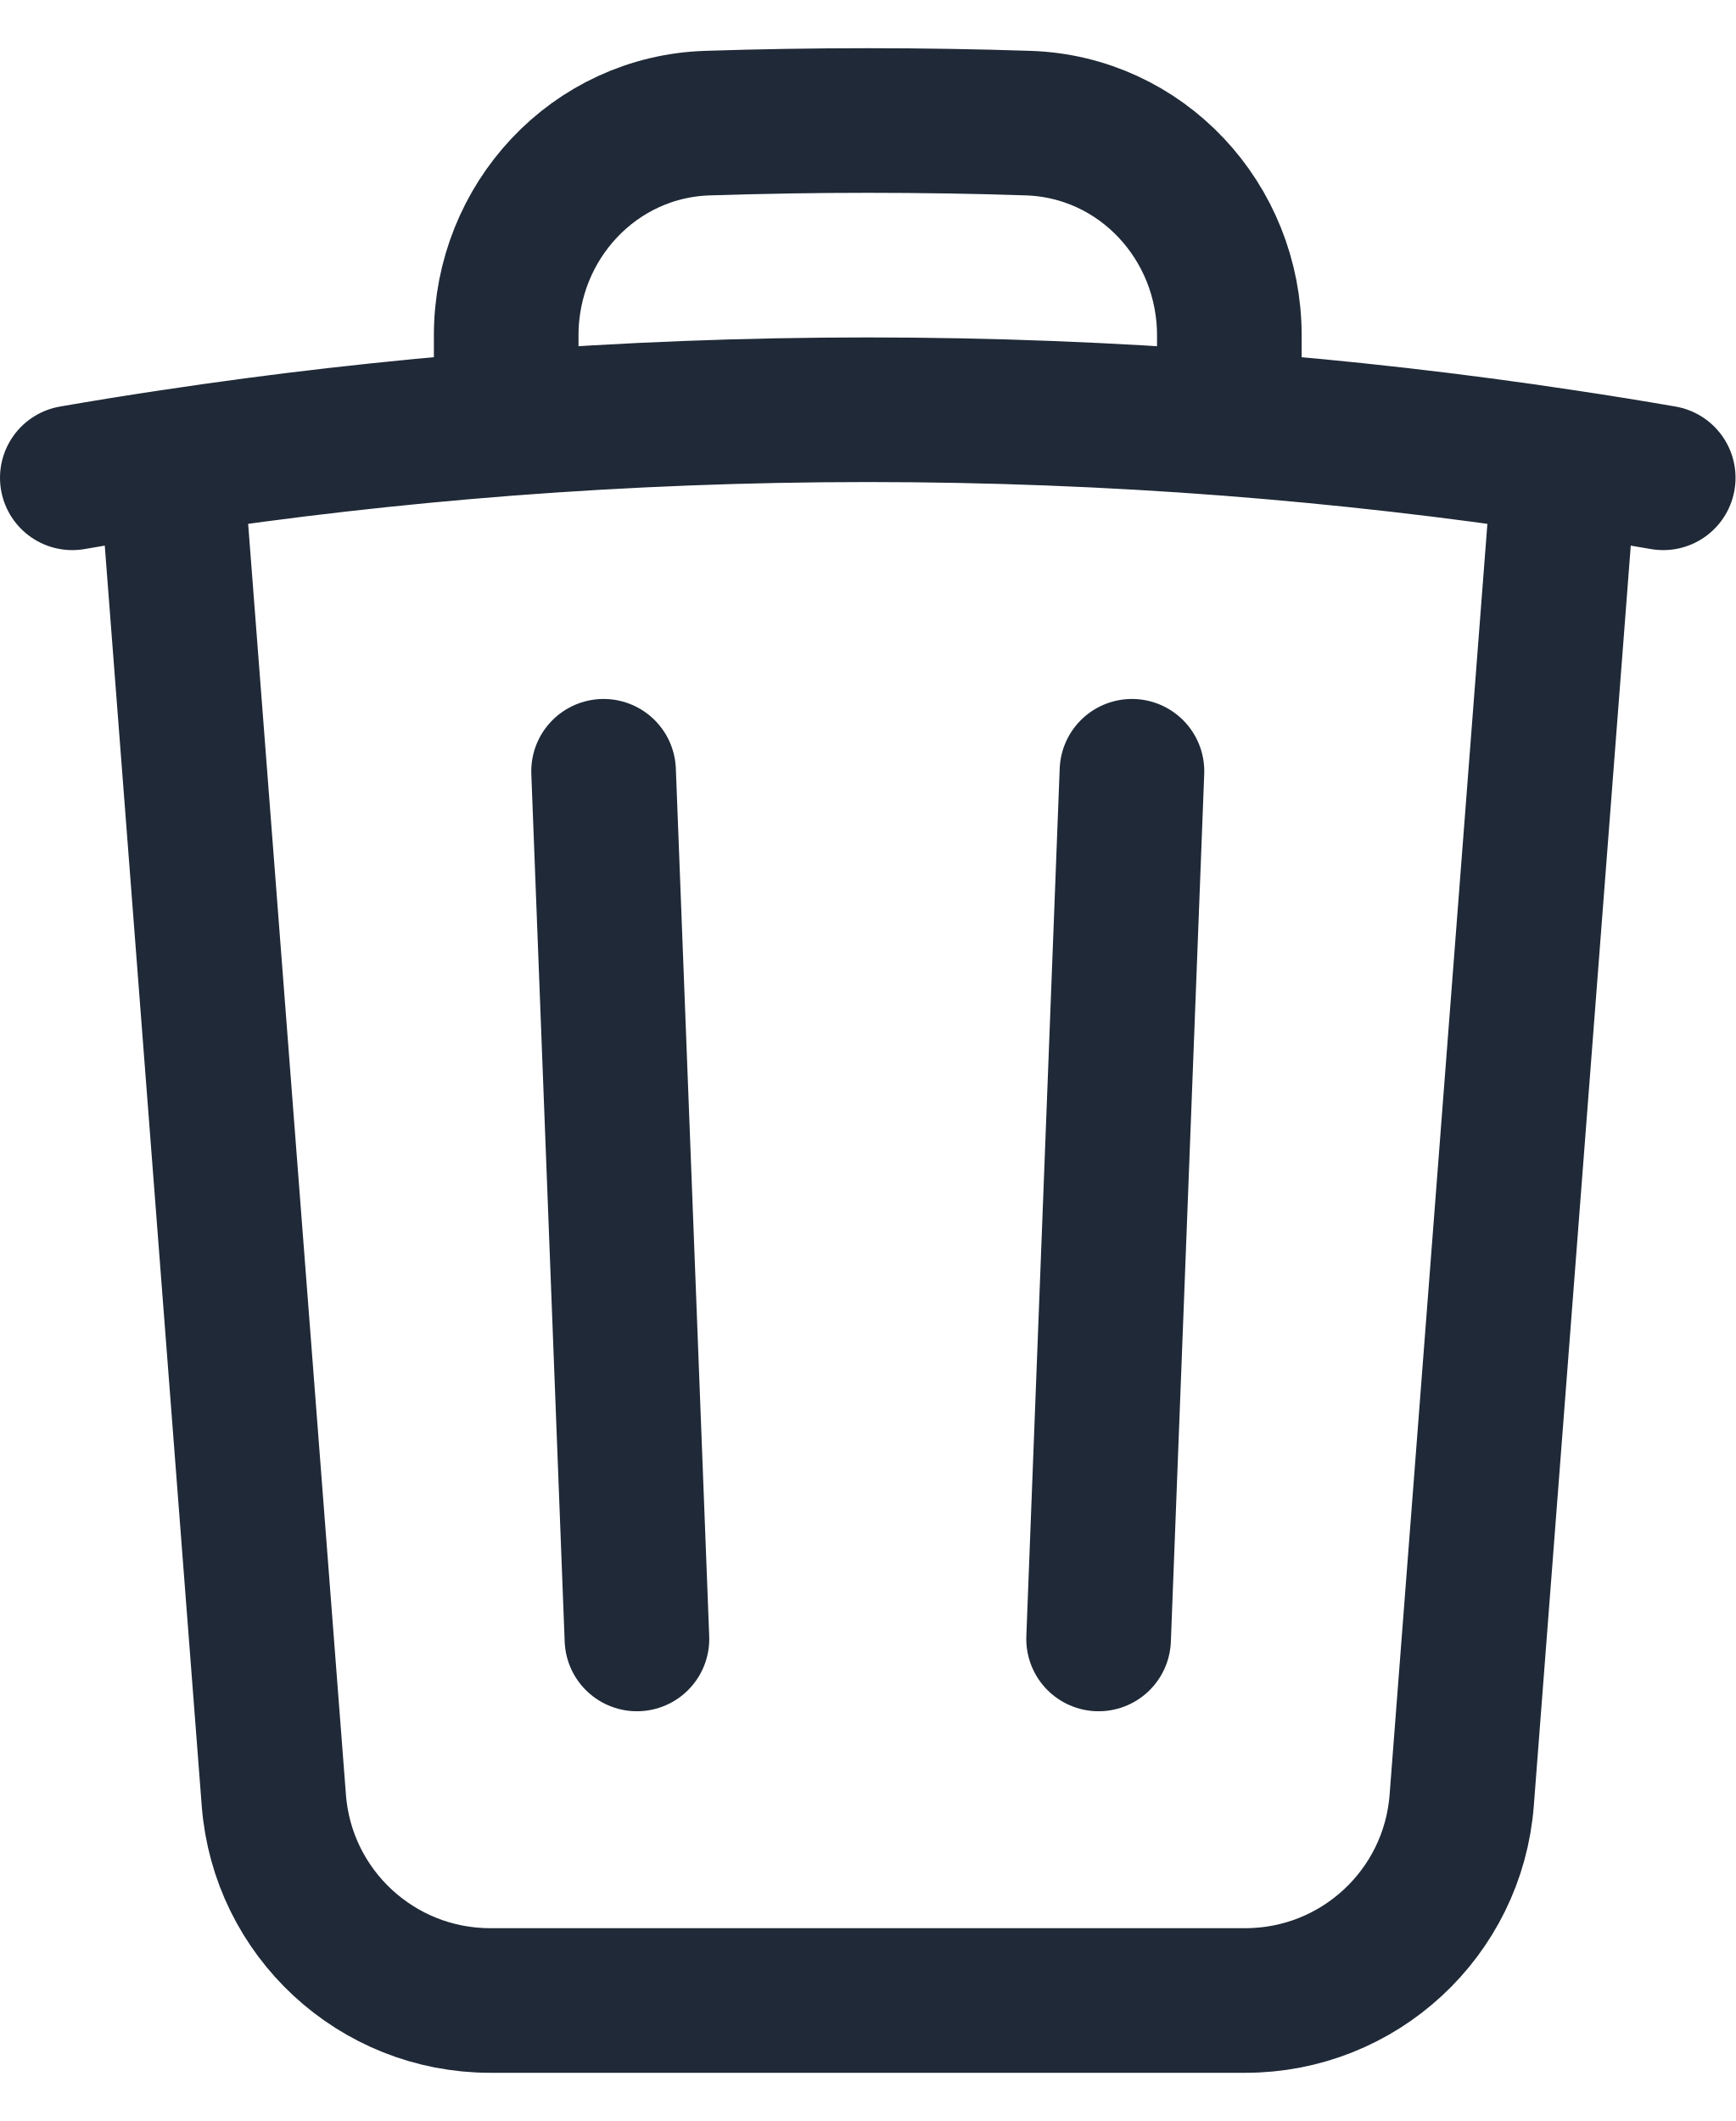
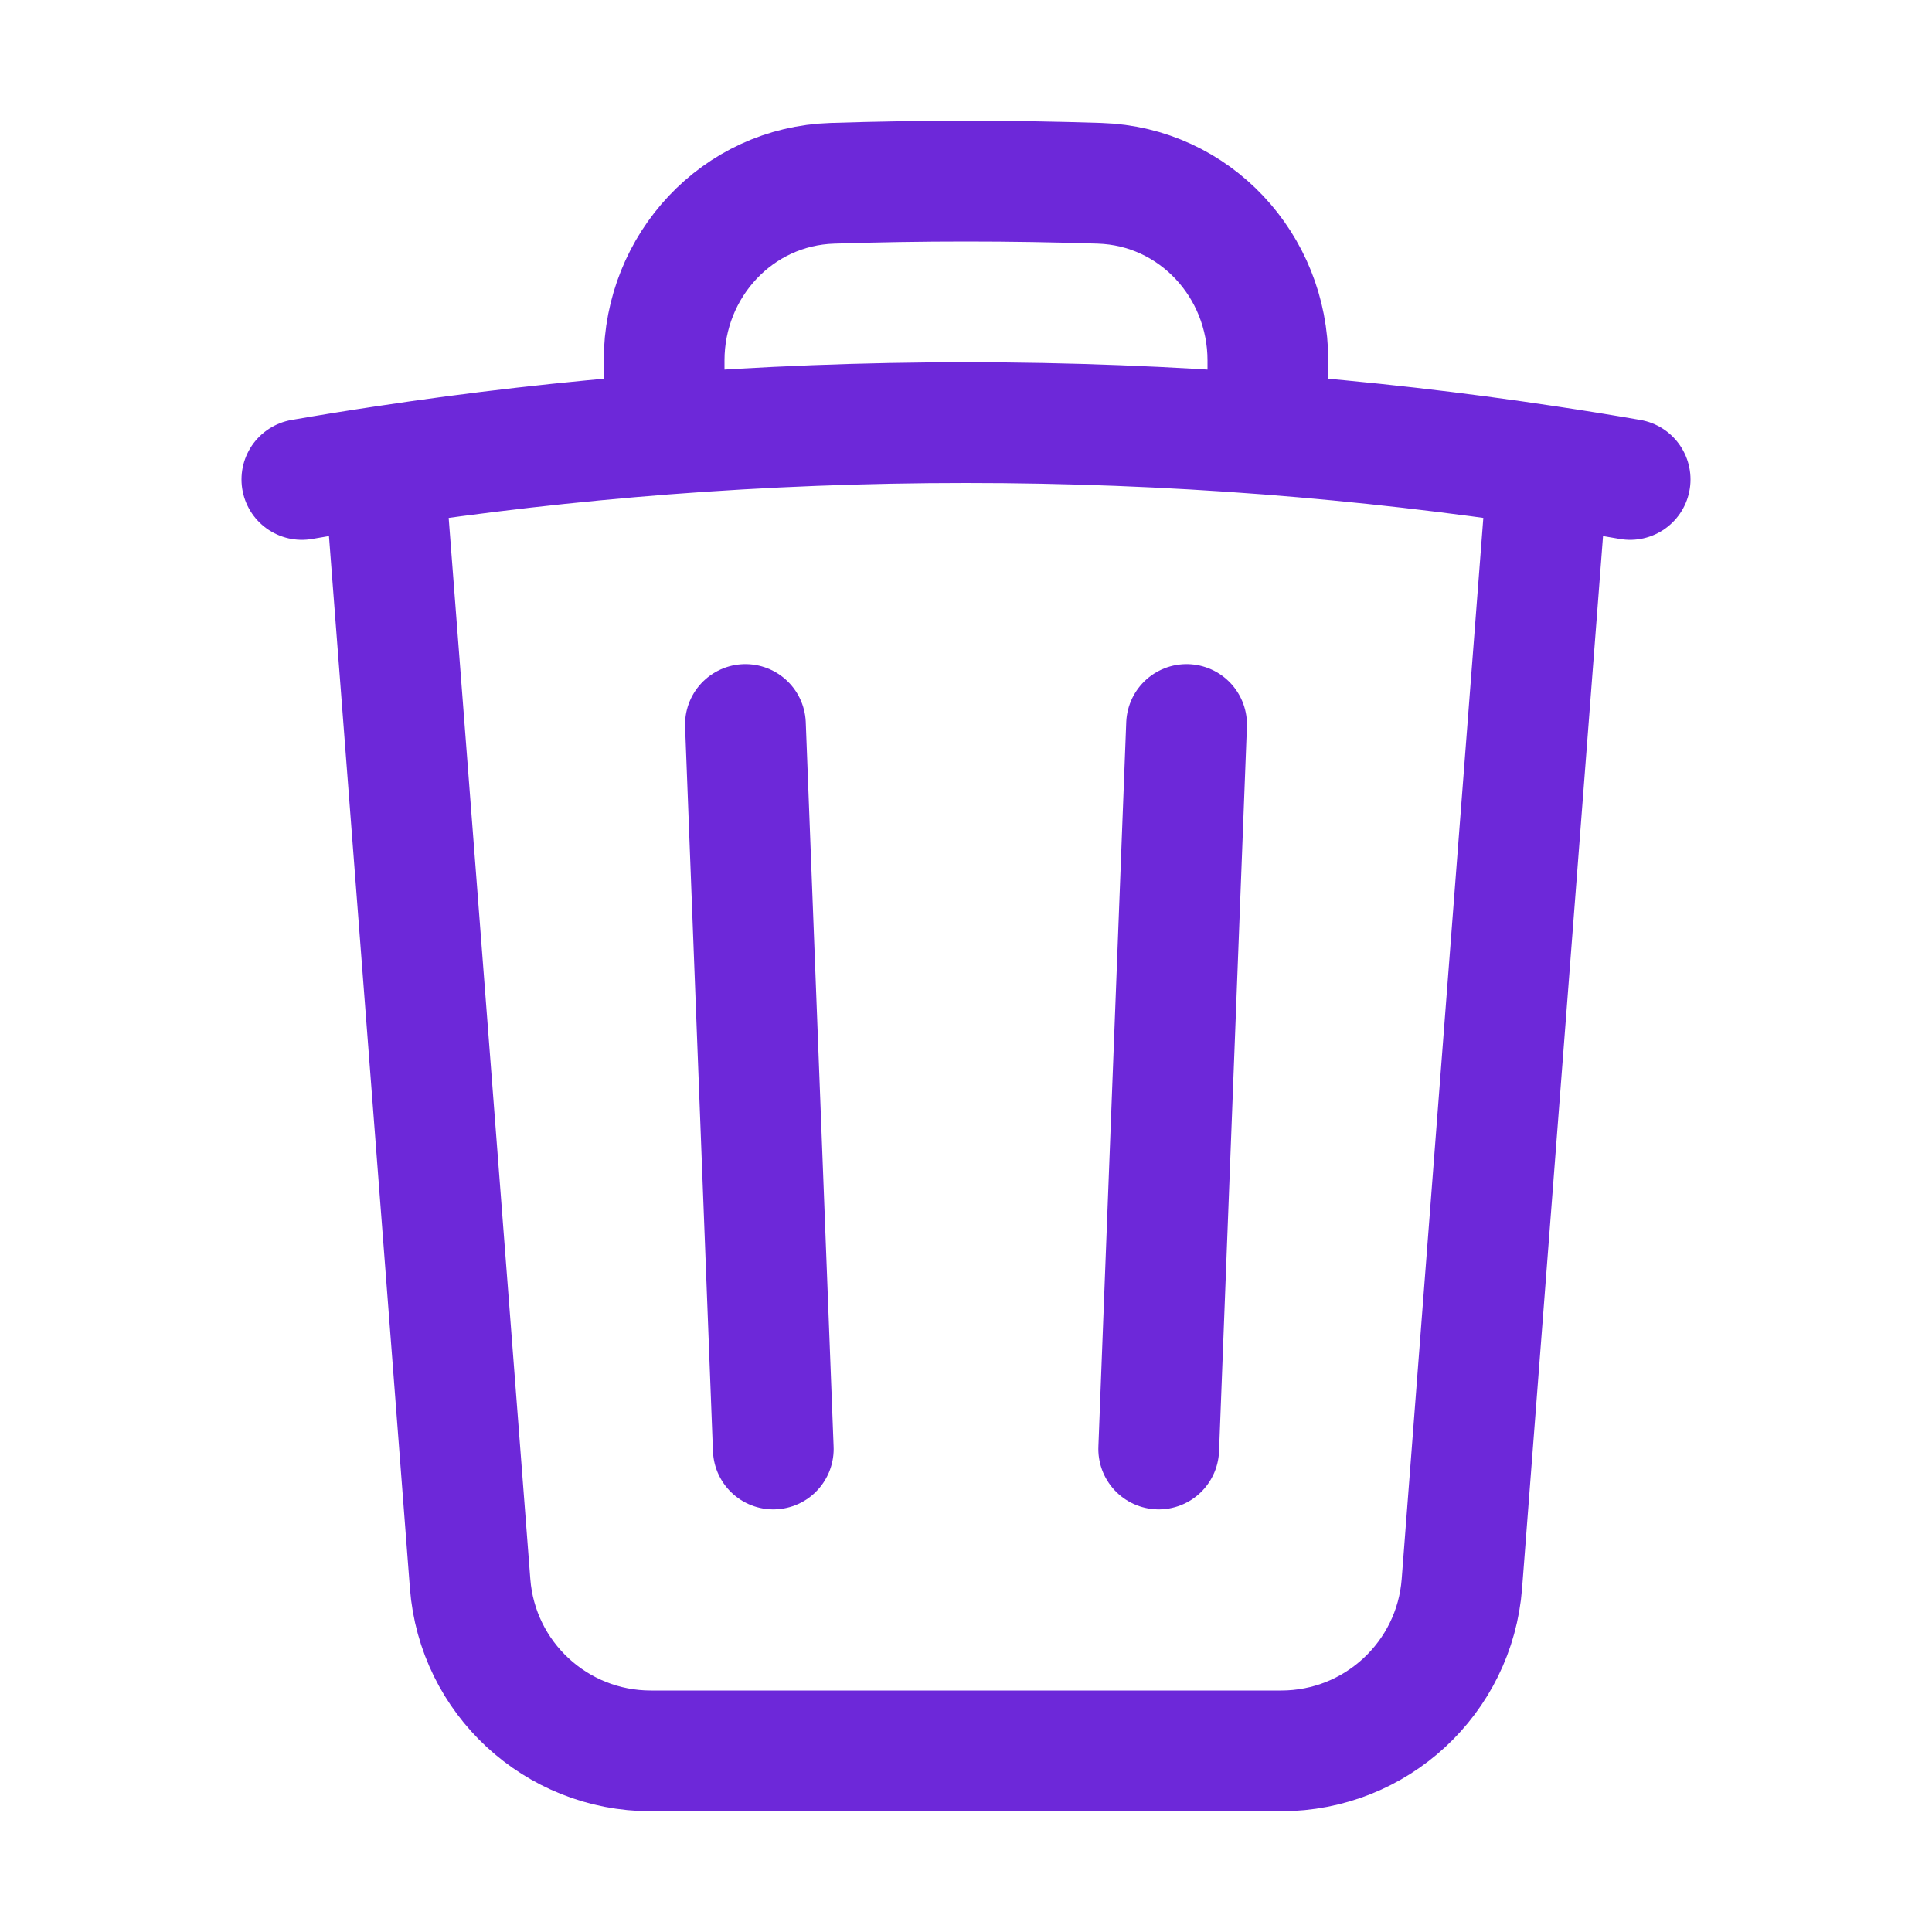
- <svg xmlns="http://www.w3.org/2000/svg" width="18" height="22" viewBox="0 0 18 22" fill="none">
-   <path d="M11.74 8L11.394 17M6.606 17L6.26 8M16.228 4.791C16.57 4.842 16.91 4.897 17.25 4.956M16.228 4.791L15.16 18.673C15.07 19.845 14.092 20.75 12.916 20.75H5.084C3.908 20.75 2.93 19.845 2.84 18.673L1.772 4.791M16.228 4.791C15.081 4.617 13.921 4.485 12.75 4.394M0.75 4.956C1.09 4.897 1.43 4.842 1.772 4.791M1.772 4.791C2.919 4.617 4.078 4.485 5.25 4.394M12.75 4.394V3.478C12.75 2.299 11.839 1.314 10.661 1.277C10.109 1.259 9.556 1.25 9 1.25C8.444 1.25 7.891 1.259 7.339 1.277C6.161 1.314 5.25 2.299 5.25 3.478V4.394M12.75 4.394C11.513 4.299 10.262 4.25 9 4.25C7.738 4.25 6.487 4.299 5.25 4.394" stroke="#1F2937" stroke-width="1.5" stroke-linecap="round" stroke-linejoin="round" />
+ <svg xmlns="http://www.w3.org/2000/svg" width="24" height="24" viewBox="0 0 24 24" fill="none">
+   <path d="M14.74 9L14.394 18M9.606 18L9.26 9M19.228 5.791C19.57 5.842 19.91 5.897 20.25 5.956M19.228 5.791L18.16 19.673C18.07 20.845 17.092 21.75 15.916 21.75H8.084C6.908 21.75 5.93 20.845 5.84 19.673L4.772 5.791M19.228 5.791C18.081 5.617 16.922 5.485 15.75 5.394M3.75 5.956C4.09 5.897 4.43 5.842 4.772 5.791M4.772 5.791C5.919 5.617 7.078 5.485 8.25 5.394M15.75 5.394V4.478C15.75 3.299 14.839 2.314 13.661 2.277C13.109 2.259 12.556 2.25 12 2.25C11.444 2.25 10.891 2.259 10.339 2.277C9.161 2.314 8.25 3.299 8.25 4.478V5.394M15.75 5.394C14.513 5.299 13.262 5.25 12 5.25C10.738 5.25 9.487 5.299 8.25 5.394" stroke="#6D28D9" stroke-width="1.5" stroke-linecap="round" stroke-linejoin="round" />
</svg>
